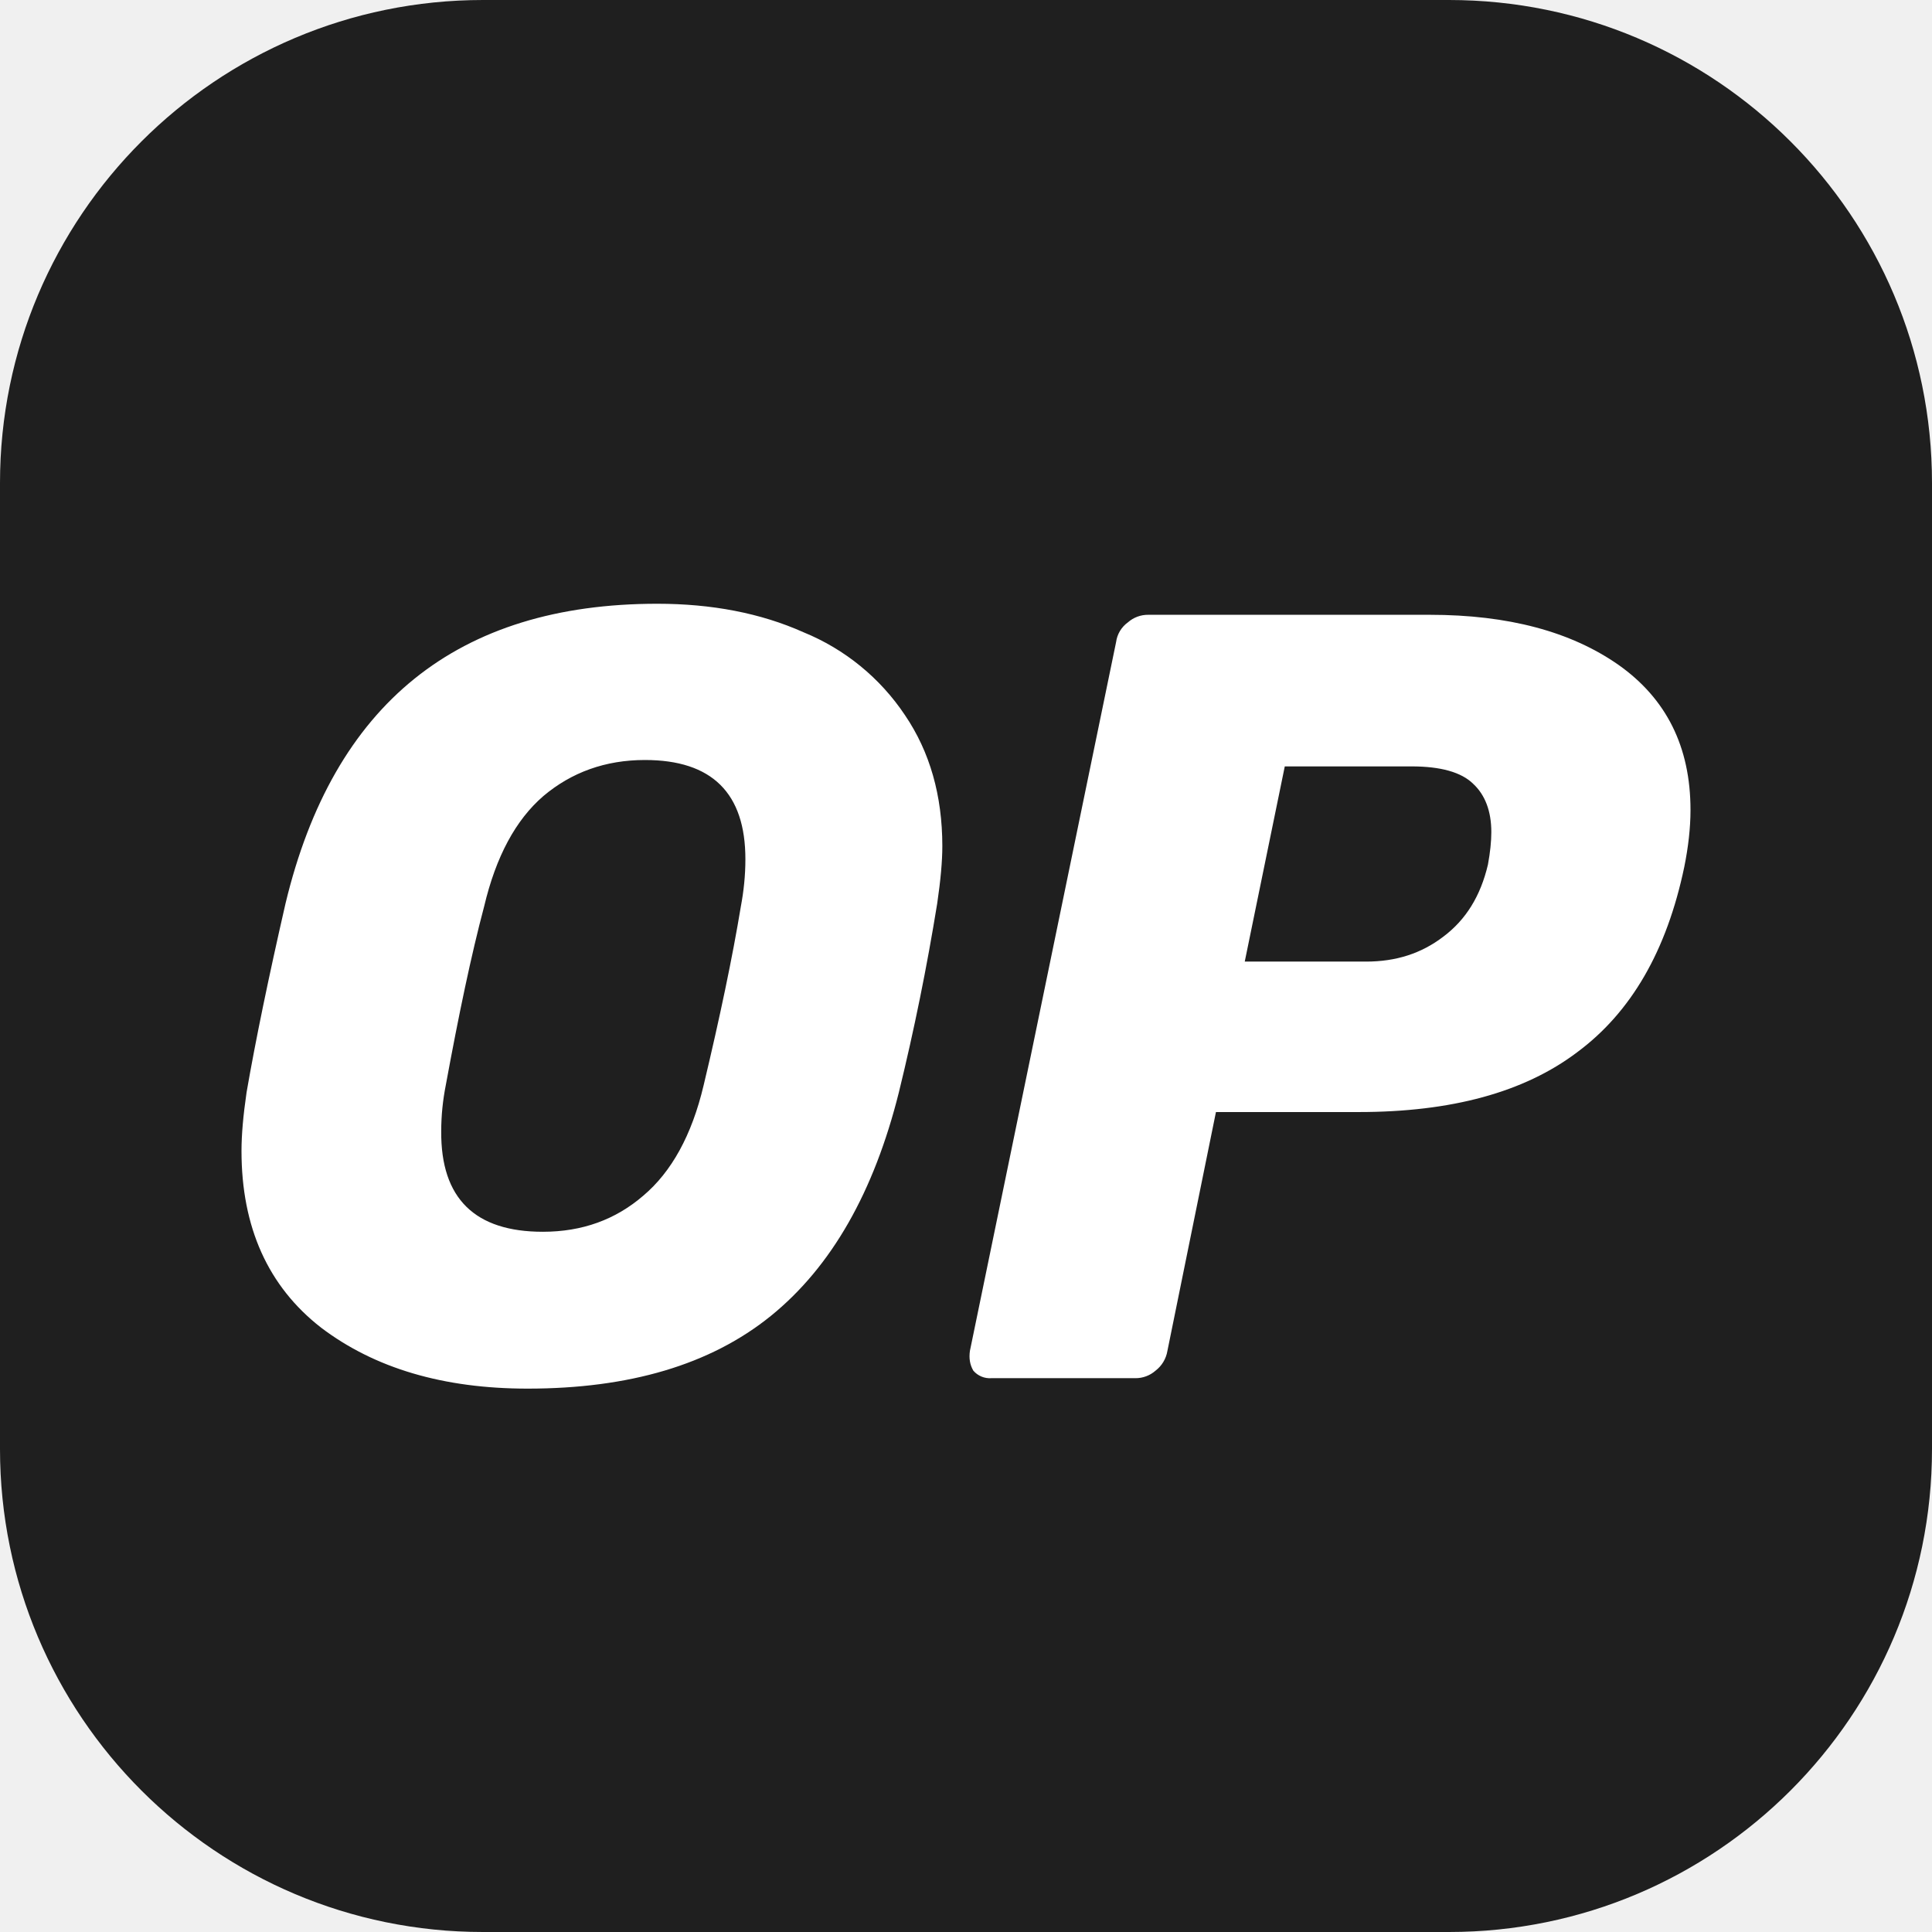
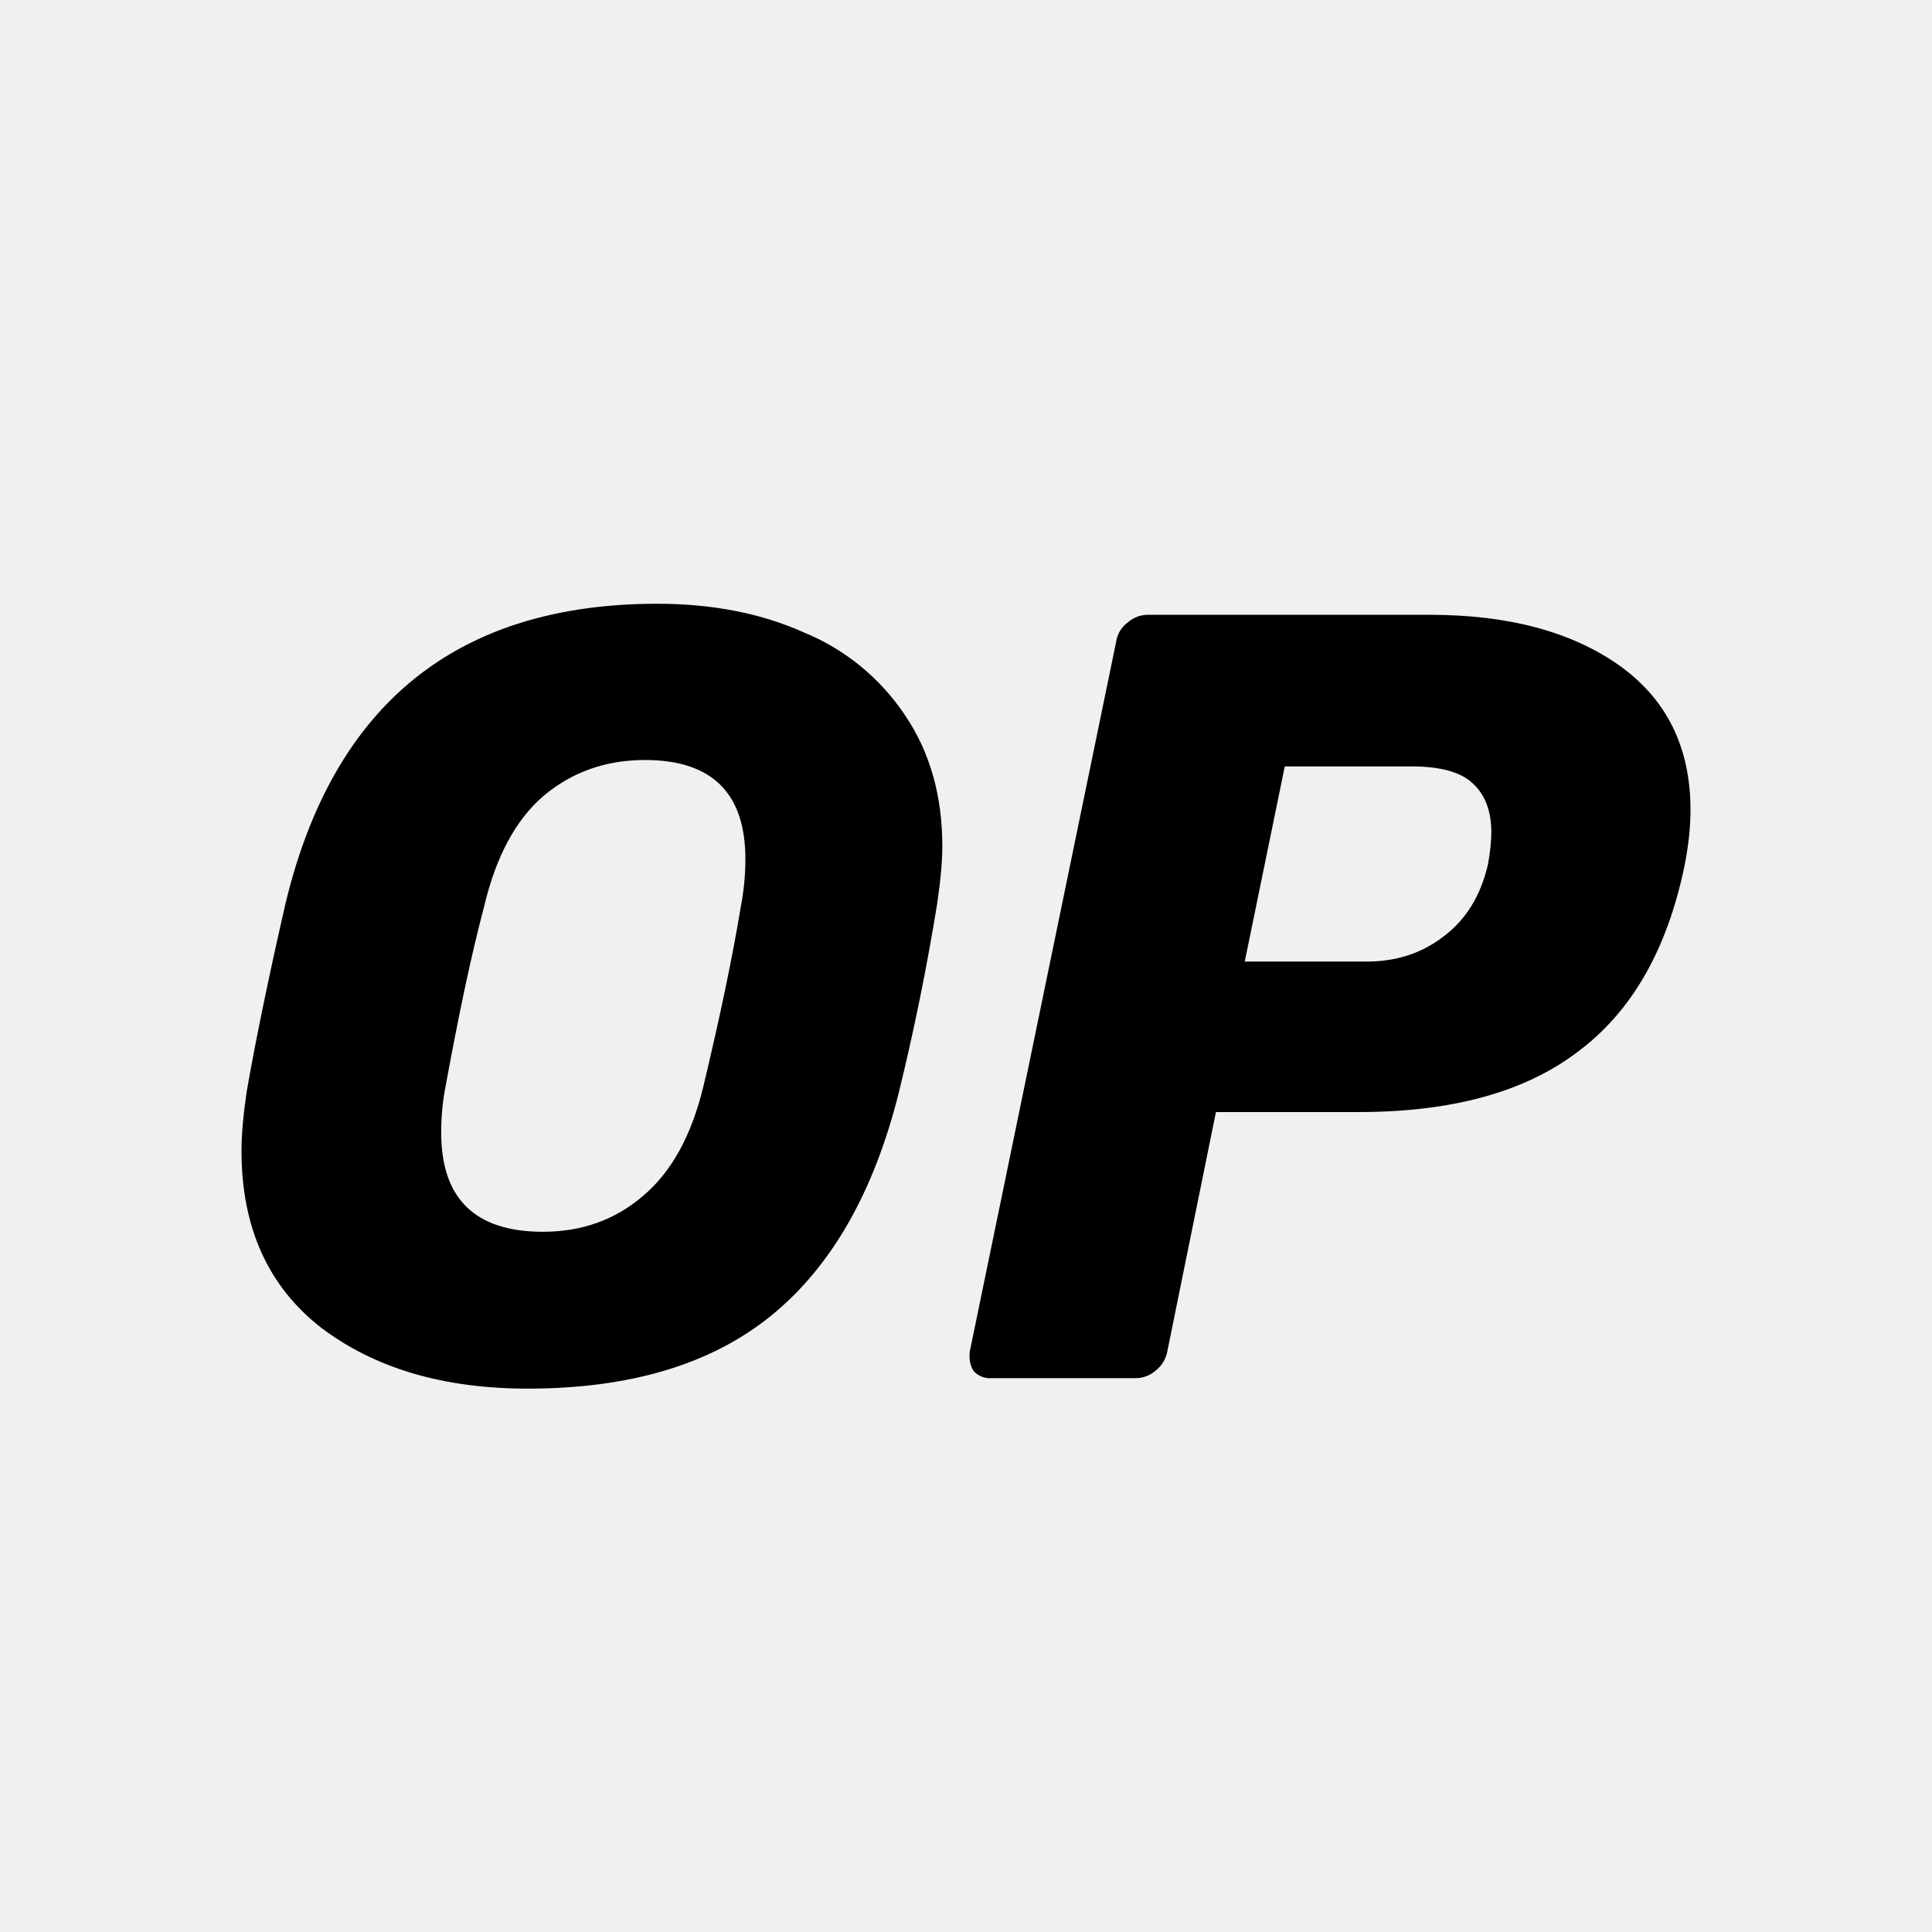
<svg xmlns="http://www.w3.org/2000/svg" fill="none" viewBox="0 0 32 32">
-   <path fill="#1f1f1f" d="M0 8a8 8 0 0 1 8-8h16a8 8 0 0 1 8 8v16a8 8 0 0 1-8 8H8a8 8 0 0 1-8-8z" />
-   <path fill="#fff" d="M8.738 23q-2.088 0-3.42-1.01C4.439 21.306 4 20.325 4 19.064c0-.269.028-.587.084-.971.15-.866.365-1.906.645-3.128.794-3.31 2.85-4.965 6.159-4.965.897 0 1.71.154 2.42.472a3.7 3.7 0 0 1 1.683 1.376q.616.909.617 2.165 0 .375-.085.952a40 40 0 0 1-.635 3.128c-.411 1.645-1.112 2.886-2.122 3.704-1 .808-2.345 1.203-4.028 1.203m.253-2.598c.654 0 1.205-.202 1.663-.597.467-.394.804-1 1-1.828.271-1.135.477-2.117.617-2.964.047-.25.075-.51.075-.78q.002-1.645-1.664-1.645c-.654 0-1.215.203-1.682.597-.458.395-.785 1-.981 1.828-.215.809-.42 1.79-.636 2.964-.047.24-.075.49-.075.76-.009 1.116.561 1.665 1.683 1.665m7.43 2.425a.36.36 0 0 1-.3-.125c-.056-.097-.074-.202-.056-.328l2.421-11.739a.48.48 0 0 1 .196-.327.5.5 0 0 1 .337-.125h4.663c1.3 0 2.337.279 3.122.827.794.559 1.196 1.357 1.196 2.406 0 .298-.037.616-.103.943-.29 1.386-.878 2.406-1.775 3.07-.879.664-2.085.99-3.617.99H20.14l-.804 3.956a.52.52 0 0 1-.196.327.5.5 0 0 1-.336.125zm6.205-6.9c.495 0 .916-.134 1.28-.413.374-.28.617-.674.739-1.194q.056-.305.056-.538c0-.347-.103-.616-.3-.799-.195-.193-.541-.289-1.018-.289H21.28l-.663 3.233z" />
+   <path fill="currentColor" d="M8.738 23q-2.088 0-3.42-1.01C4.439 21.306 4 20.325 4 19.064c0-.269.028-.587.084-.971.15-.866.365-1.906.645-3.128.794-3.31 2.85-4.965 6.159-4.965.897 0 1.71.154 2.42.472a3.7 3.7 0 0 1 1.683 1.376q.616.909.617 2.165 0 .375-.085.952a40 40 0 0 1-.635 3.128c-.411 1.645-1.112 2.886-2.122 3.704-1 .808-2.345 1.203-4.028 1.203m.253-2.598c.654 0 1.205-.202 1.663-.597.467-.394.804-1 1-1.828.271-1.135.477-2.117.617-2.964.047-.25.075-.51.075-.78q.002-1.645-1.664-1.645c-.654 0-1.215.203-1.682.597-.458.395-.785 1-.981 1.828-.215.809-.42 1.79-.636 2.964-.047.24-.075.49-.075.76-.009 1.116.561 1.665 1.683 1.665m7.43 2.425a.36.36 0 0 1-.3-.125c-.056-.097-.074-.202-.056-.328l2.421-11.739a.48.48 0 0 1 .196-.327.5.5 0 0 1 .337-.125h4.663c1.3 0 2.337.279 3.122.827.794.559 1.196 1.357 1.196 2.406 0 .298-.037.616-.103.943-.29 1.386-.878 2.406-1.775 3.07-.879.664-2.085.99-3.617.99H20.14l-.804 3.956a.52.52 0 0 1-.196.327.5.5 0 0 1-.336.125zm6.205-6.9c.495 0 .916-.134 1.28-.413.374-.28.617-.674.739-1.194q.056-.305.056-.538c0-.347-.103-.616-.3-.799-.195-.193-.541-.289-1.018-.289H21.28l-.663 3.233z" />
</svg>
